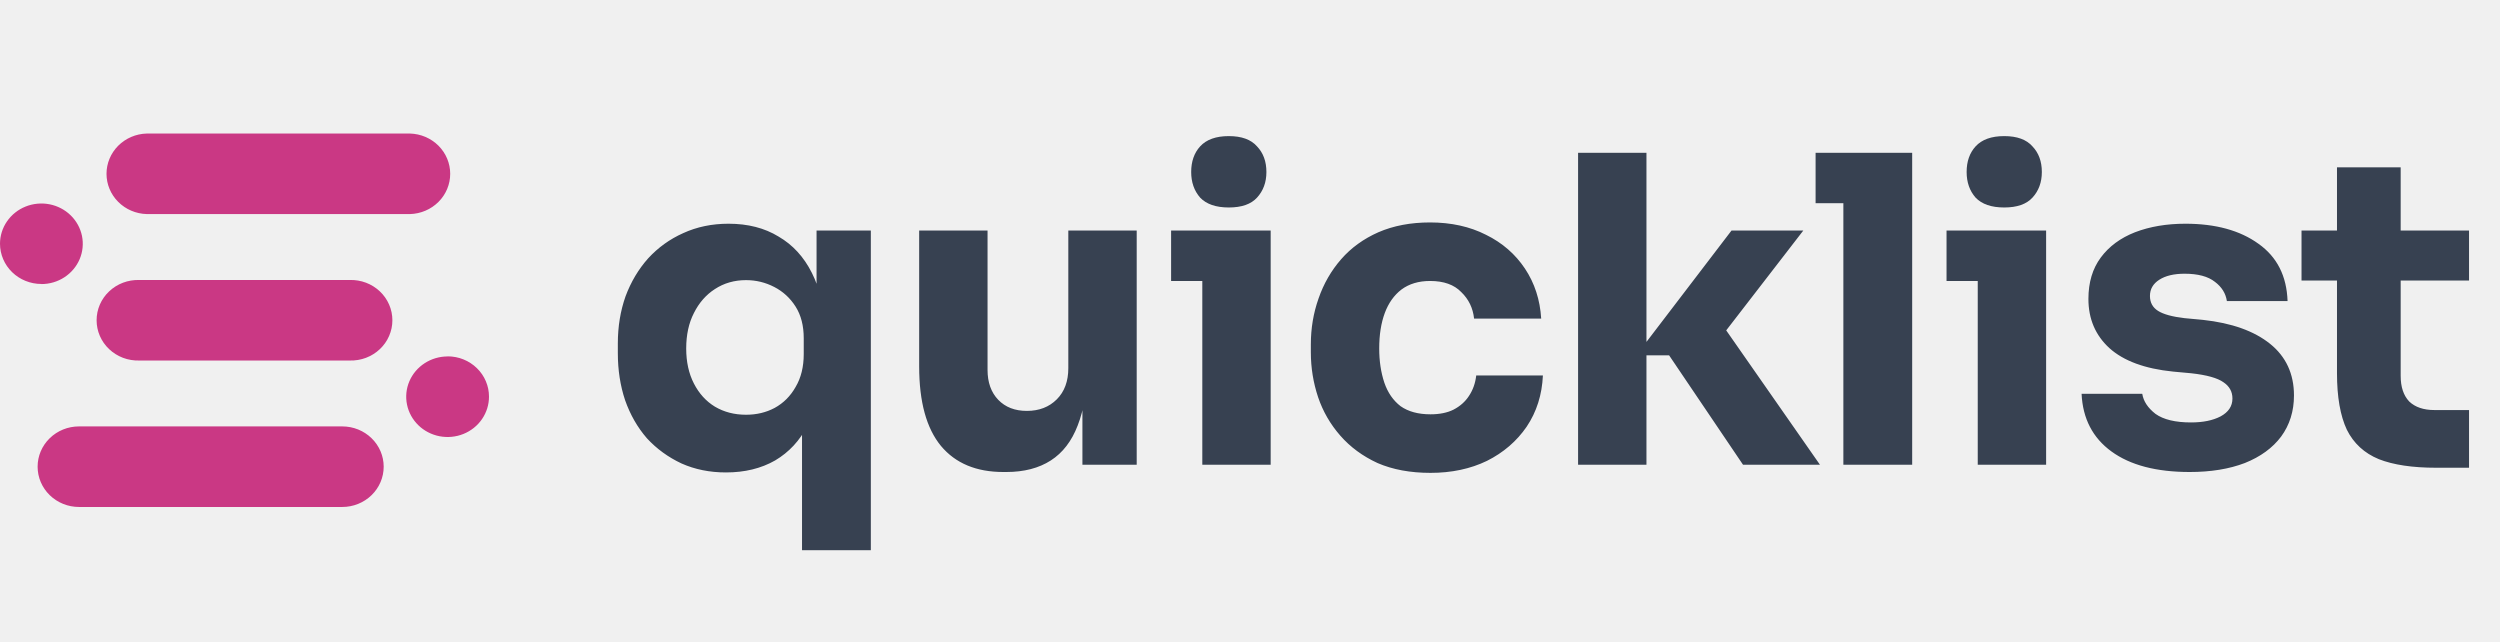
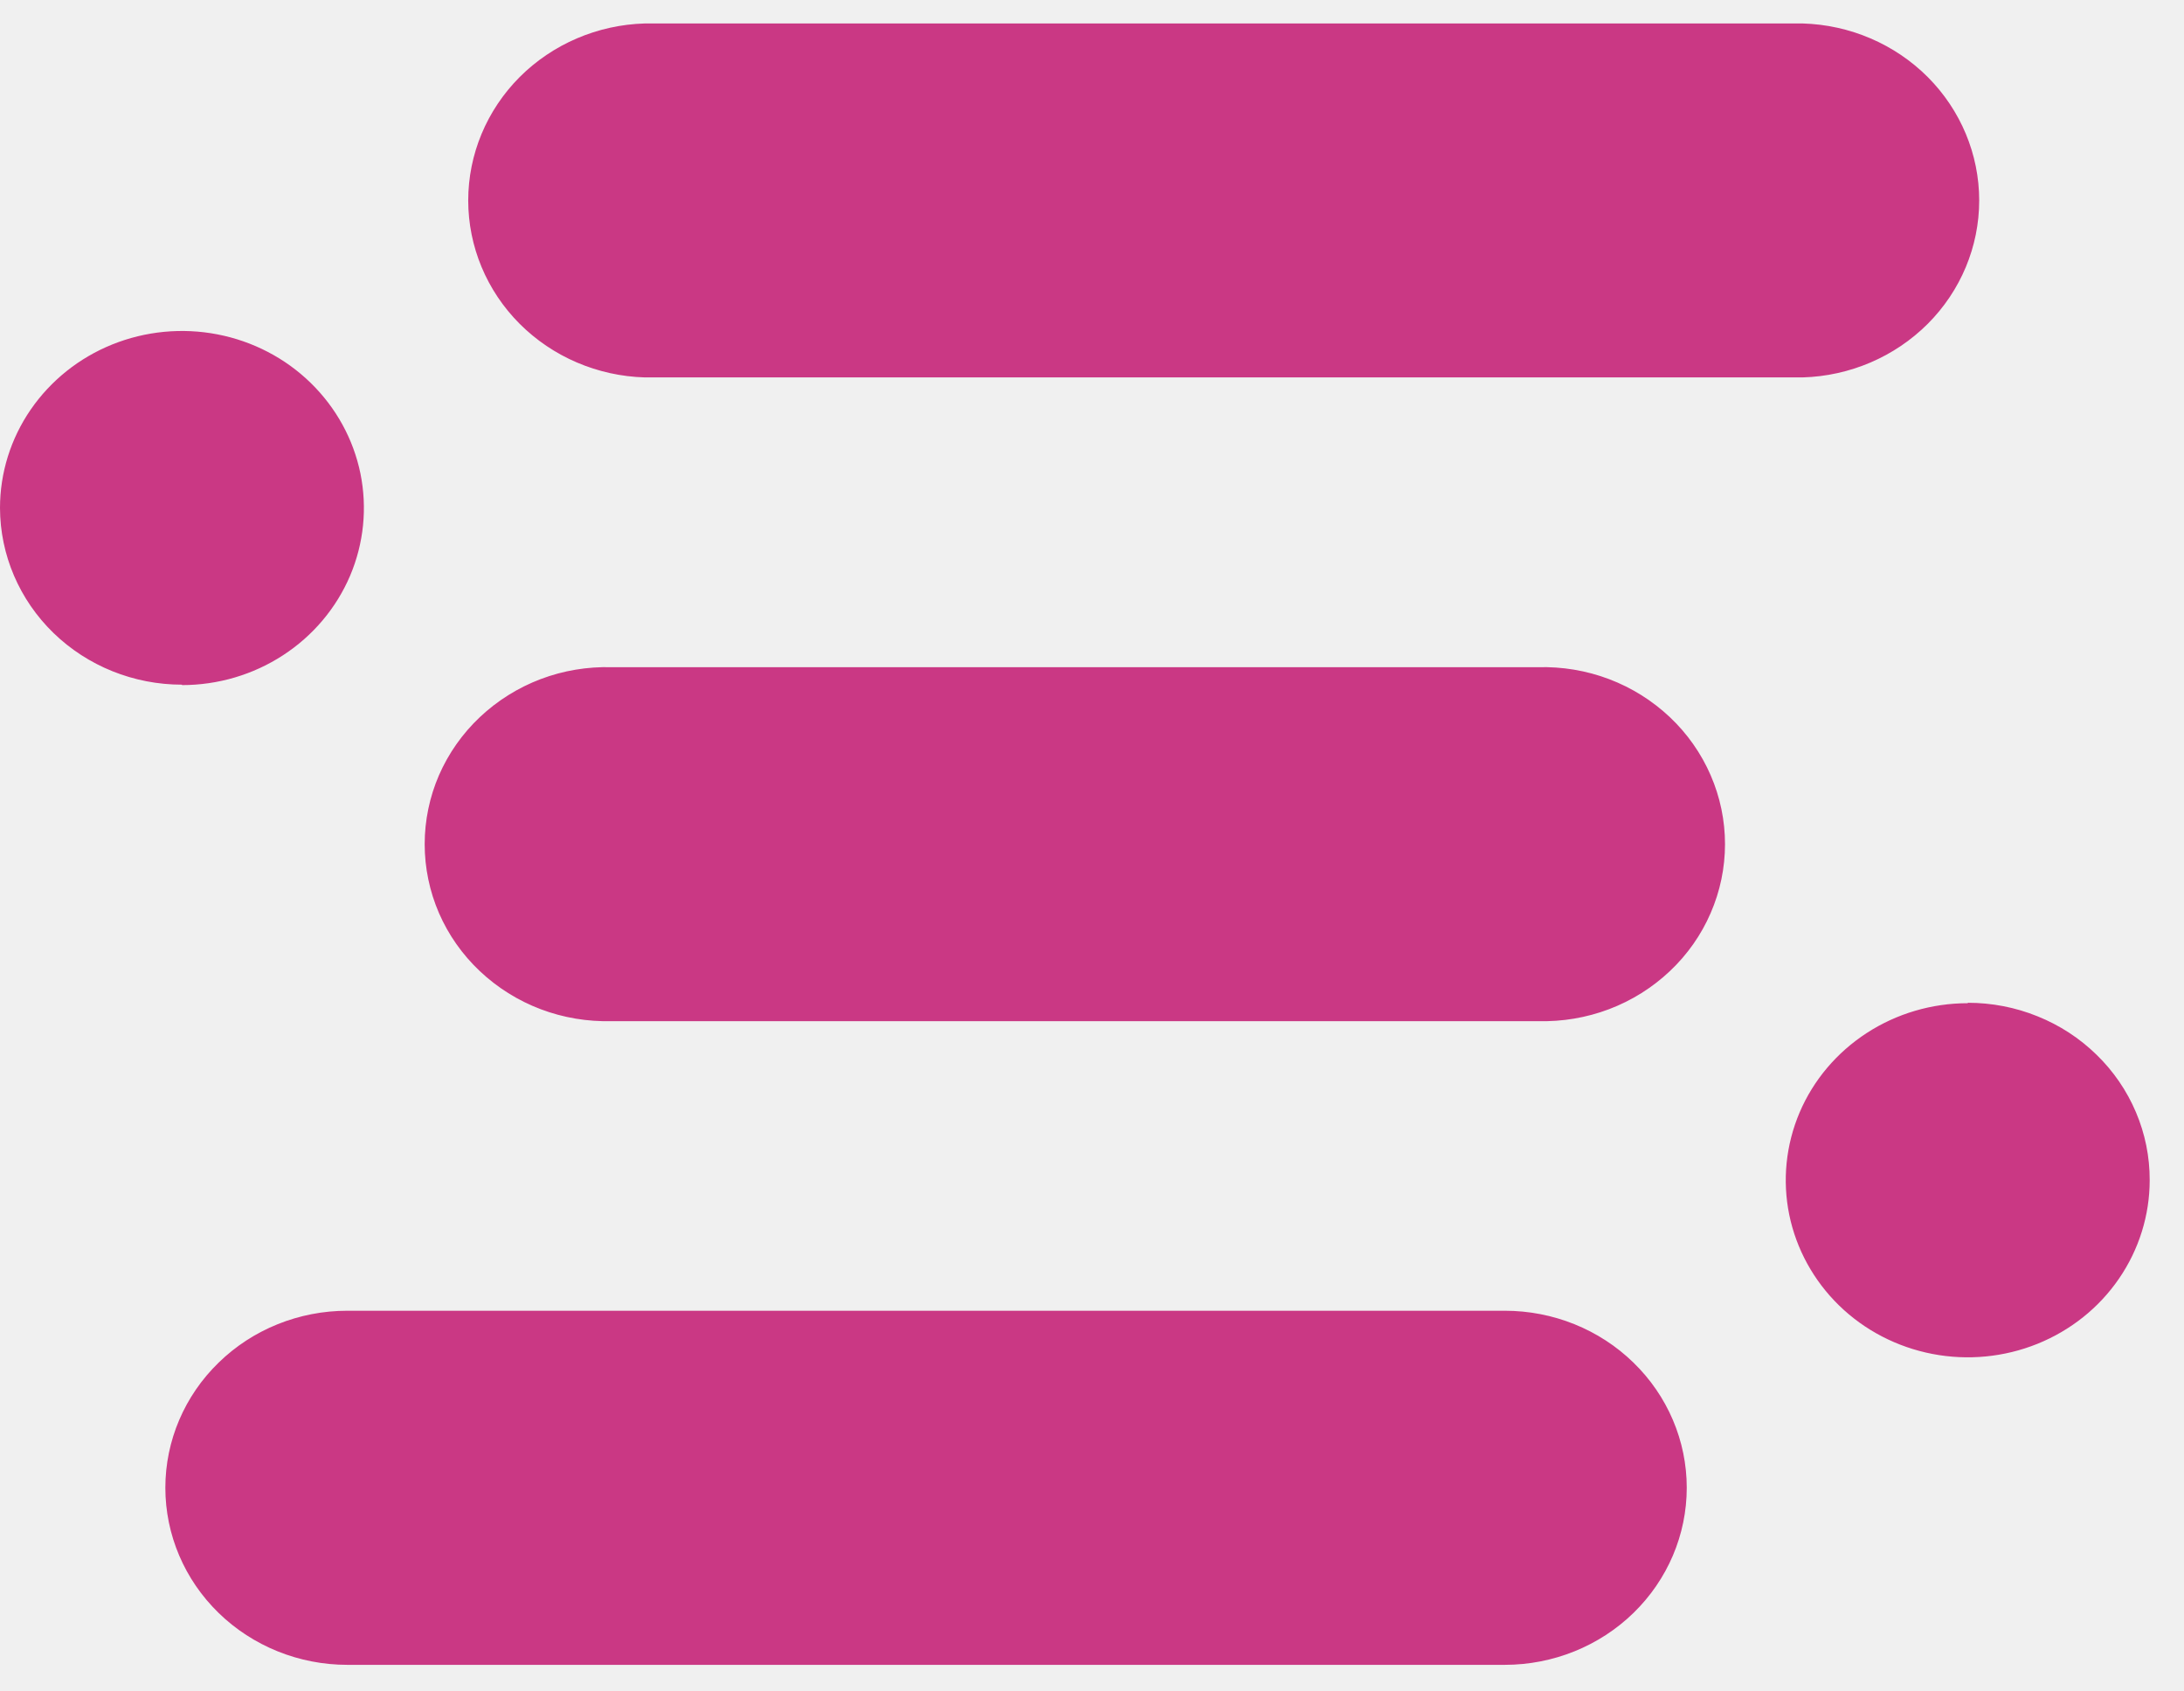
- <svg xmlns="http://www.w3.org/2000/svg" width="156" height="40" viewBox="0 0 156 40" fill="none">
-   <g clip-path="url(#clip0_3125_690)">
-     <path d="M9.154 13.358C8.482 13.339 7.845 13.066 7.376 12.597C6.908 12.128 6.646 11.5 6.646 10.846C6.646 10.192 6.908 9.564 7.376 9.094C7.845 8.625 8.482 8.352 9.154 8.333H25.585C26.257 8.352 26.894 8.625 27.363 9.094C27.831 9.564 28.093 10.192 28.093 10.846C28.093 11.5 27.831 12.128 27.363 12.597C26.894 13.066 26.257 13.339 25.585 13.358H9.154ZM2.583 17.726C3.094 17.726 3.593 17.579 4.018 17.302C4.442 17.026 4.773 16.634 4.969 16.174C5.164 15.715 5.215 15.21 5.116 14.722C5.016 14.234 4.77 13.787 4.409 13.435C4.048 13.084 3.588 12.844 3.087 12.747C2.586 12.65 2.066 12.7 1.594 12.89C1.122 13.08 0.719 13.402 0.435 13.816C0.151 14.229 0 14.715 0 15.212C0.002 15.878 0.275 16.516 0.759 16.986C1.243 17.456 1.899 17.72 2.583 17.72V17.726ZM4.93 26.608C4.245 26.608 3.588 26.872 3.104 27.344C2.619 27.815 2.347 28.454 2.347 29.121C2.347 29.788 2.619 30.427 3.104 30.899C3.588 31.37 4.245 31.635 4.93 31.635H21.359C22.044 31.635 22.701 31.37 23.185 30.899C23.67 30.427 23.942 29.788 23.942 29.121C23.942 28.454 23.67 27.815 23.185 27.344C22.701 26.872 22.044 26.608 21.359 26.608H4.93ZM8.685 17.471C8.34 17.462 7.996 17.52 7.674 17.641C7.352 17.763 7.059 17.947 6.811 18.181C6.563 18.415 6.366 18.696 6.231 19.005C6.097 19.315 6.028 19.648 6.028 19.984C6.028 20.32 6.097 20.653 6.231 20.963C6.366 21.273 6.563 21.553 6.811 21.787C7.059 22.021 7.352 22.205 7.674 22.327C7.996 22.449 8.34 22.506 8.685 22.497H21.828C22.173 22.506 22.517 22.449 22.839 22.327C23.161 22.205 23.454 22.021 23.702 21.787C23.95 21.553 24.147 21.273 24.281 20.963C24.416 20.653 24.485 20.32 24.485 19.984C24.485 19.648 24.416 19.315 24.281 19.005C24.147 18.696 23.95 18.415 23.702 18.181C23.454 17.947 23.161 17.763 22.839 17.641C22.517 17.52 22.173 17.462 21.828 17.471H8.685ZM27.932 22.242C27.421 22.242 26.922 22.389 26.497 22.665C26.072 22.941 25.74 23.333 25.544 23.793C25.349 24.252 25.297 24.758 25.397 25.246C25.497 25.733 25.743 26.181 26.104 26.533C26.465 26.885 26.926 27.124 27.427 27.221C27.928 27.318 28.448 27.268 28.919 27.078C29.392 26.887 29.795 26.565 30.078 26.151C30.362 25.737 30.513 25.251 30.513 24.754C30.514 24.423 30.448 24.096 30.318 23.791C30.189 23.485 29.999 23.207 29.759 22.974C29.52 22.74 29.235 22.554 28.921 22.427C28.608 22.301 28.272 22.236 27.932 22.236V22.242Z" fill="#CA3884" />
-   </g>
-   <path d="M50.046 34.333V24.68L51.193 23.133C51.157 24.449 50.891 25.587 50.393 26.547C49.913 27.489 49.237 28.218 48.366 28.733C47.495 29.231 46.473 29.48 45.3 29.48C44.286 29.48 43.362 29.293 42.526 28.92C41.691 28.529 40.971 28.004 40.366 27.347C39.779 26.671 39.326 25.88 39.006 24.973C38.704 24.067 38.553 23.089 38.553 22.04V21.427C38.553 20.378 38.713 19.4 39.033 18.493C39.371 17.587 39.842 16.796 40.446 16.12C41.068 15.444 41.797 14.92 42.633 14.547C43.486 14.156 44.428 13.96 45.459 13.96C46.668 13.96 47.708 14.227 48.58 14.76C49.468 15.276 50.162 16.031 50.66 17.027C51.157 18.004 51.424 19.204 51.459 20.627H50.953V14.387H54.34V34.333H50.046ZM46.553 25.88C47.211 25.88 47.806 25.738 48.34 25.453C48.891 25.151 49.326 24.716 49.646 24.147C49.984 23.578 50.153 22.893 50.153 22.093V21.107C50.153 20.324 49.984 19.667 49.646 19.133C49.308 18.6 48.864 18.191 48.313 17.907C47.762 17.622 47.175 17.48 46.553 17.48C45.824 17.48 45.175 17.667 44.606 18.04C44.055 18.396 43.62 18.893 43.3 19.533C42.98 20.156 42.819 20.893 42.819 21.747C42.819 22.582 42.98 23.311 43.3 23.933C43.62 24.556 44.055 25.036 44.606 25.373C45.175 25.711 45.824 25.88 46.553 25.88ZM62.609 29.453C60.921 29.453 59.623 28.911 58.716 27.827C57.809 26.724 57.356 25.071 57.356 22.867V14.387H61.623V23.08C61.623 23.862 61.845 24.484 62.289 24.947C62.734 25.409 63.33 25.64 64.076 25.64C64.841 25.64 65.463 25.4 65.943 24.92C66.423 24.44 66.663 23.791 66.663 22.973V14.387H70.93V29H67.543V22.84H67.836C67.836 24.316 67.641 25.551 67.249 26.547C66.876 27.524 66.316 28.253 65.57 28.733C64.823 29.213 63.898 29.453 62.796 29.453H62.609ZM75.024 29V14.387H79.29V29H75.024ZM73.077 17.533V14.387H79.29V17.533H73.077ZM76.677 12.947C75.877 12.947 75.281 12.742 74.89 12.333C74.517 11.907 74.33 11.373 74.33 10.733C74.33 10.076 74.517 9.542 74.89 9.133C75.281 8.707 75.877 8.493 76.677 8.493C77.477 8.493 78.064 8.707 78.437 9.133C78.828 9.542 79.024 10.076 79.024 10.733C79.024 11.373 78.828 11.907 78.437 12.333C78.064 12.742 77.477 12.947 76.677 12.947ZM89.263 29.507C88.001 29.507 86.899 29.302 85.957 28.893C85.032 28.467 84.259 27.898 83.637 27.187C83.014 26.476 82.552 25.676 82.25 24.787C81.948 23.88 81.797 22.947 81.797 21.987V21.48C81.797 20.484 81.957 19.533 82.277 18.627C82.597 17.702 83.068 16.884 83.69 16.173C84.312 15.462 85.085 14.902 86.01 14.493C86.952 14.084 88.028 13.88 89.237 13.88C90.552 13.88 91.717 14.138 92.73 14.653C93.743 15.151 94.552 15.853 95.157 16.76C95.761 17.667 96.099 18.707 96.17 19.88H91.983C91.912 19.222 91.645 18.671 91.183 18.227C90.739 17.764 90.09 17.533 89.237 17.533C88.525 17.533 87.93 17.711 87.45 18.067C86.988 18.422 86.641 18.911 86.41 19.533C86.179 20.156 86.063 20.893 86.063 21.747C86.063 22.529 86.17 23.24 86.383 23.88C86.597 24.502 86.934 24.991 87.397 25.347C87.877 25.684 88.499 25.853 89.263 25.853C89.832 25.853 90.312 25.756 90.703 25.56C91.112 25.347 91.432 25.062 91.663 24.707C91.912 24.333 92.063 23.907 92.117 23.427H96.277C96.223 24.636 95.885 25.702 95.263 26.627C94.641 27.533 93.814 28.244 92.783 28.76C91.752 29.258 90.579 29.507 89.263 29.507ZM108.765 29L104.152 22.173H102.099L108.045 14.387H112.525L106.925 21.64L106.979 19.56L113.565 29H108.765ZM98.472 29V9.533H102.739V29H98.472ZM115.026 29V9.533H119.32V29H115.026ZM113.293 12.68V9.533H119.32V12.68H113.293ZM123.411 29V14.387H127.678V29H123.411ZM121.464 17.533V14.387H127.678V17.533H121.464ZM125.064 12.947C124.264 12.947 123.669 12.742 123.278 12.333C122.904 11.907 122.718 11.373 122.718 10.733C122.718 10.076 122.904 9.542 123.278 9.133C123.669 8.707 124.264 8.493 125.064 8.493C125.864 8.493 126.451 8.707 126.824 9.133C127.216 9.542 127.411 10.076 127.411 10.733C127.411 11.373 127.216 11.907 126.824 12.333C126.451 12.742 125.864 12.947 125.064 12.947ZM136.637 29.453C134.557 29.453 132.931 29.027 131.757 28.173C130.584 27.32 129.962 26.12 129.891 24.573H133.677C133.749 25.036 134.024 25.453 134.504 25.827C135.002 26.182 135.74 26.36 136.717 26.36C137.464 26.36 138.077 26.236 138.557 25.987C139.055 25.72 139.304 25.347 139.304 24.867C139.304 24.44 139.117 24.102 138.744 23.853C138.371 23.587 137.704 23.4 136.744 23.293L135.597 23.187C133.837 23.009 132.513 22.52 131.624 21.72C130.753 20.92 130.317 19.898 130.317 18.653C130.317 17.622 130.575 16.76 131.091 16.067C131.606 15.373 132.317 14.849 133.224 14.493C134.149 14.138 135.197 13.96 136.371 13.96C138.255 13.96 139.775 14.378 140.931 15.213C142.086 16.031 142.691 17.222 142.744 18.787H138.957C138.886 18.307 138.637 17.907 138.211 17.587C137.784 17.249 137.153 17.08 136.317 17.08C135.66 17.08 135.135 17.204 134.744 17.453C134.353 17.702 134.157 18.04 134.157 18.467C134.157 18.876 134.326 19.187 134.664 19.4C135.002 19.613 135.553 19.764 136.317 19.853L137.464 19.96C139.26 20.156 140.655 20.653 141.651 21.453C142.646 22.253 143.144 23.329 143.144 24.68C143.144 25.658 142.877 26.511 142.344 27.24C141.811 27.951 141.055 28.502 140.077 28.893C139.1 29.267 137.953 29.453 136.637 29.453ZM152.015 29.187C150.54 29.187 149.348 29.009 148.442 28.653C147.535 28.28 146.868 27.667 146.442 26.813C146.033 25.942 145.828 24.769 145.828 23.293V10.44H149.802V23.453C149.802 24.147 149.98 24.68 150.335 25.053C150.708 25.409 151.233 25.587 151.908 25.587H154.068V29.187H152.015ZM143.615 17.507V14.387H154.068V17.507H143.615Z" fill="#374151" />
-   <defs>
-     <clipPath id="clip0_3125_690">
-       <rect width="30.513" height="23.333" fill="white" transform="translate(0 8.33331)" />
-     </clipPath>
-   </defs>
+ <svg xmlns="http://www.w3.org/2000/svg" width="31" height="24" viewBox="0 0 31 24" fill="none">
+   <path d="M9.154 5.358C8.482 5.339 7.845 5.066 7.376 4.597C6.908 4.128 6.646 3.5 6.646 2.846C6.646 2.192 6.908 1.564 7.376 1.094C7.845 0.625 8.482 0.352 9.154 0.333H25.585C26.257 0.352 26.894 0.625 27.363 1.094C27.831 1.564 28.093 2.192 28.093 2.846C28.093 3.5 27.831 4.128 27.363 4.597C26.894 5.066 26.257 5.339 25.585 5.358H9.154ZM2.583 9.726C3.094 9.726 3.593 9.579 4.018 9.302C4.442 9.026 4.773 8.634 4.969 8.174C5.164 7.715 5.215 7.21 5.116 6.722C5.016 6.234 4.77 5.787 4.409 5.435C4.048 5.083 3.588 4.844 3.087 4.747C2.586 4.65 2.066 4.7 1.594 4.89C1.122 5.08 0.719 5.403 0.435 5.816C0.151 6.229 0 6.715 0 7.212C0.002 7.878 0.275 8.516 0.759 8.986C1.243 9.456 1.899 9.72 2.583 9.72V9.726ZM4.93 18.608C4.245 18.608 3.588 18.872 3.104 19.344C2.619 19.815 2.347 20.454 2.347 21.121C2.347 21.788 2.619 22.427 3.104 22.899C3.588 23.37 4.245 23.635 4.93 23.635H21.359C22.044 23.635 22.701 23.37 23.185 22.899C23.67 22.427 23.942 21.788 23.942 21.121C23.942 20.454 23.67 19.815 23.185 19.344C22.701 18.872 22.044 18.608 21.359 18.608H4.93ZM8.685 9.472C8.34 9.462 7.996 9.519 7.674 9.641C7.352 9.763 7.059 9.947 6.811 10.181C6.563 10.415 6.366 10.696 6.231 11.005C6.097 11.315 6.028 11.648 6.028 11.984C6.028 12.32 6.097 12.653 6.231 12.963C6.366 13.273 6.563 13.553 6.811 13.787C7.059 14.021 7.352 14.205 7.674 14.327C7.996 14.449 8.34 14.506 8.685 14.497H21.828C22.173 14.506 22.517 14.449 22.839 14.327C23.161 14.205 23.454 14.021 23.702 13.787C23.95 13.553 24.147 13.273 24.281 12.963C24.416 12.653 24.485 12.32 24.485 11.984C24.485 11.648 24.416 11.315 24.281 11.005C24.147 10.696 23.95 10.415 23.702 10.181C23.454 9.947 23.161 9.763 22.839 9.641C22.517 9.519 22.173 9.462 21.828 9.472H8.685ZM27.932 14.242C27.421 14.242 26.922 14.389 26.497 14.665C26.072 14.941 25.74 15.333 25.544 15.793C25.349 16.252 25.297 16.758 25.397 17.246C25.497 17.733 25.743 18.181 26.104 18.533C26.465 18.885 26.926 19.124 27.427 19.221C27.928 19.318 28.448 19.268 28.919 19.078C29.392 18.887 29.795 18.565 30.078 18.151C30.362 17.737 30.513 17.251 30.513 16.754C30.514 16.423 30.448 16.096 30.318 15.79C30.189 15.485 29.999 15.207 29.759 14.974C29.52 14.74 29.235 14.554 28.921 14.428C28.608 14.301 28.272 14.236 27.932 14.236V14.242Z" fill="#CA3884" />
</svg>
